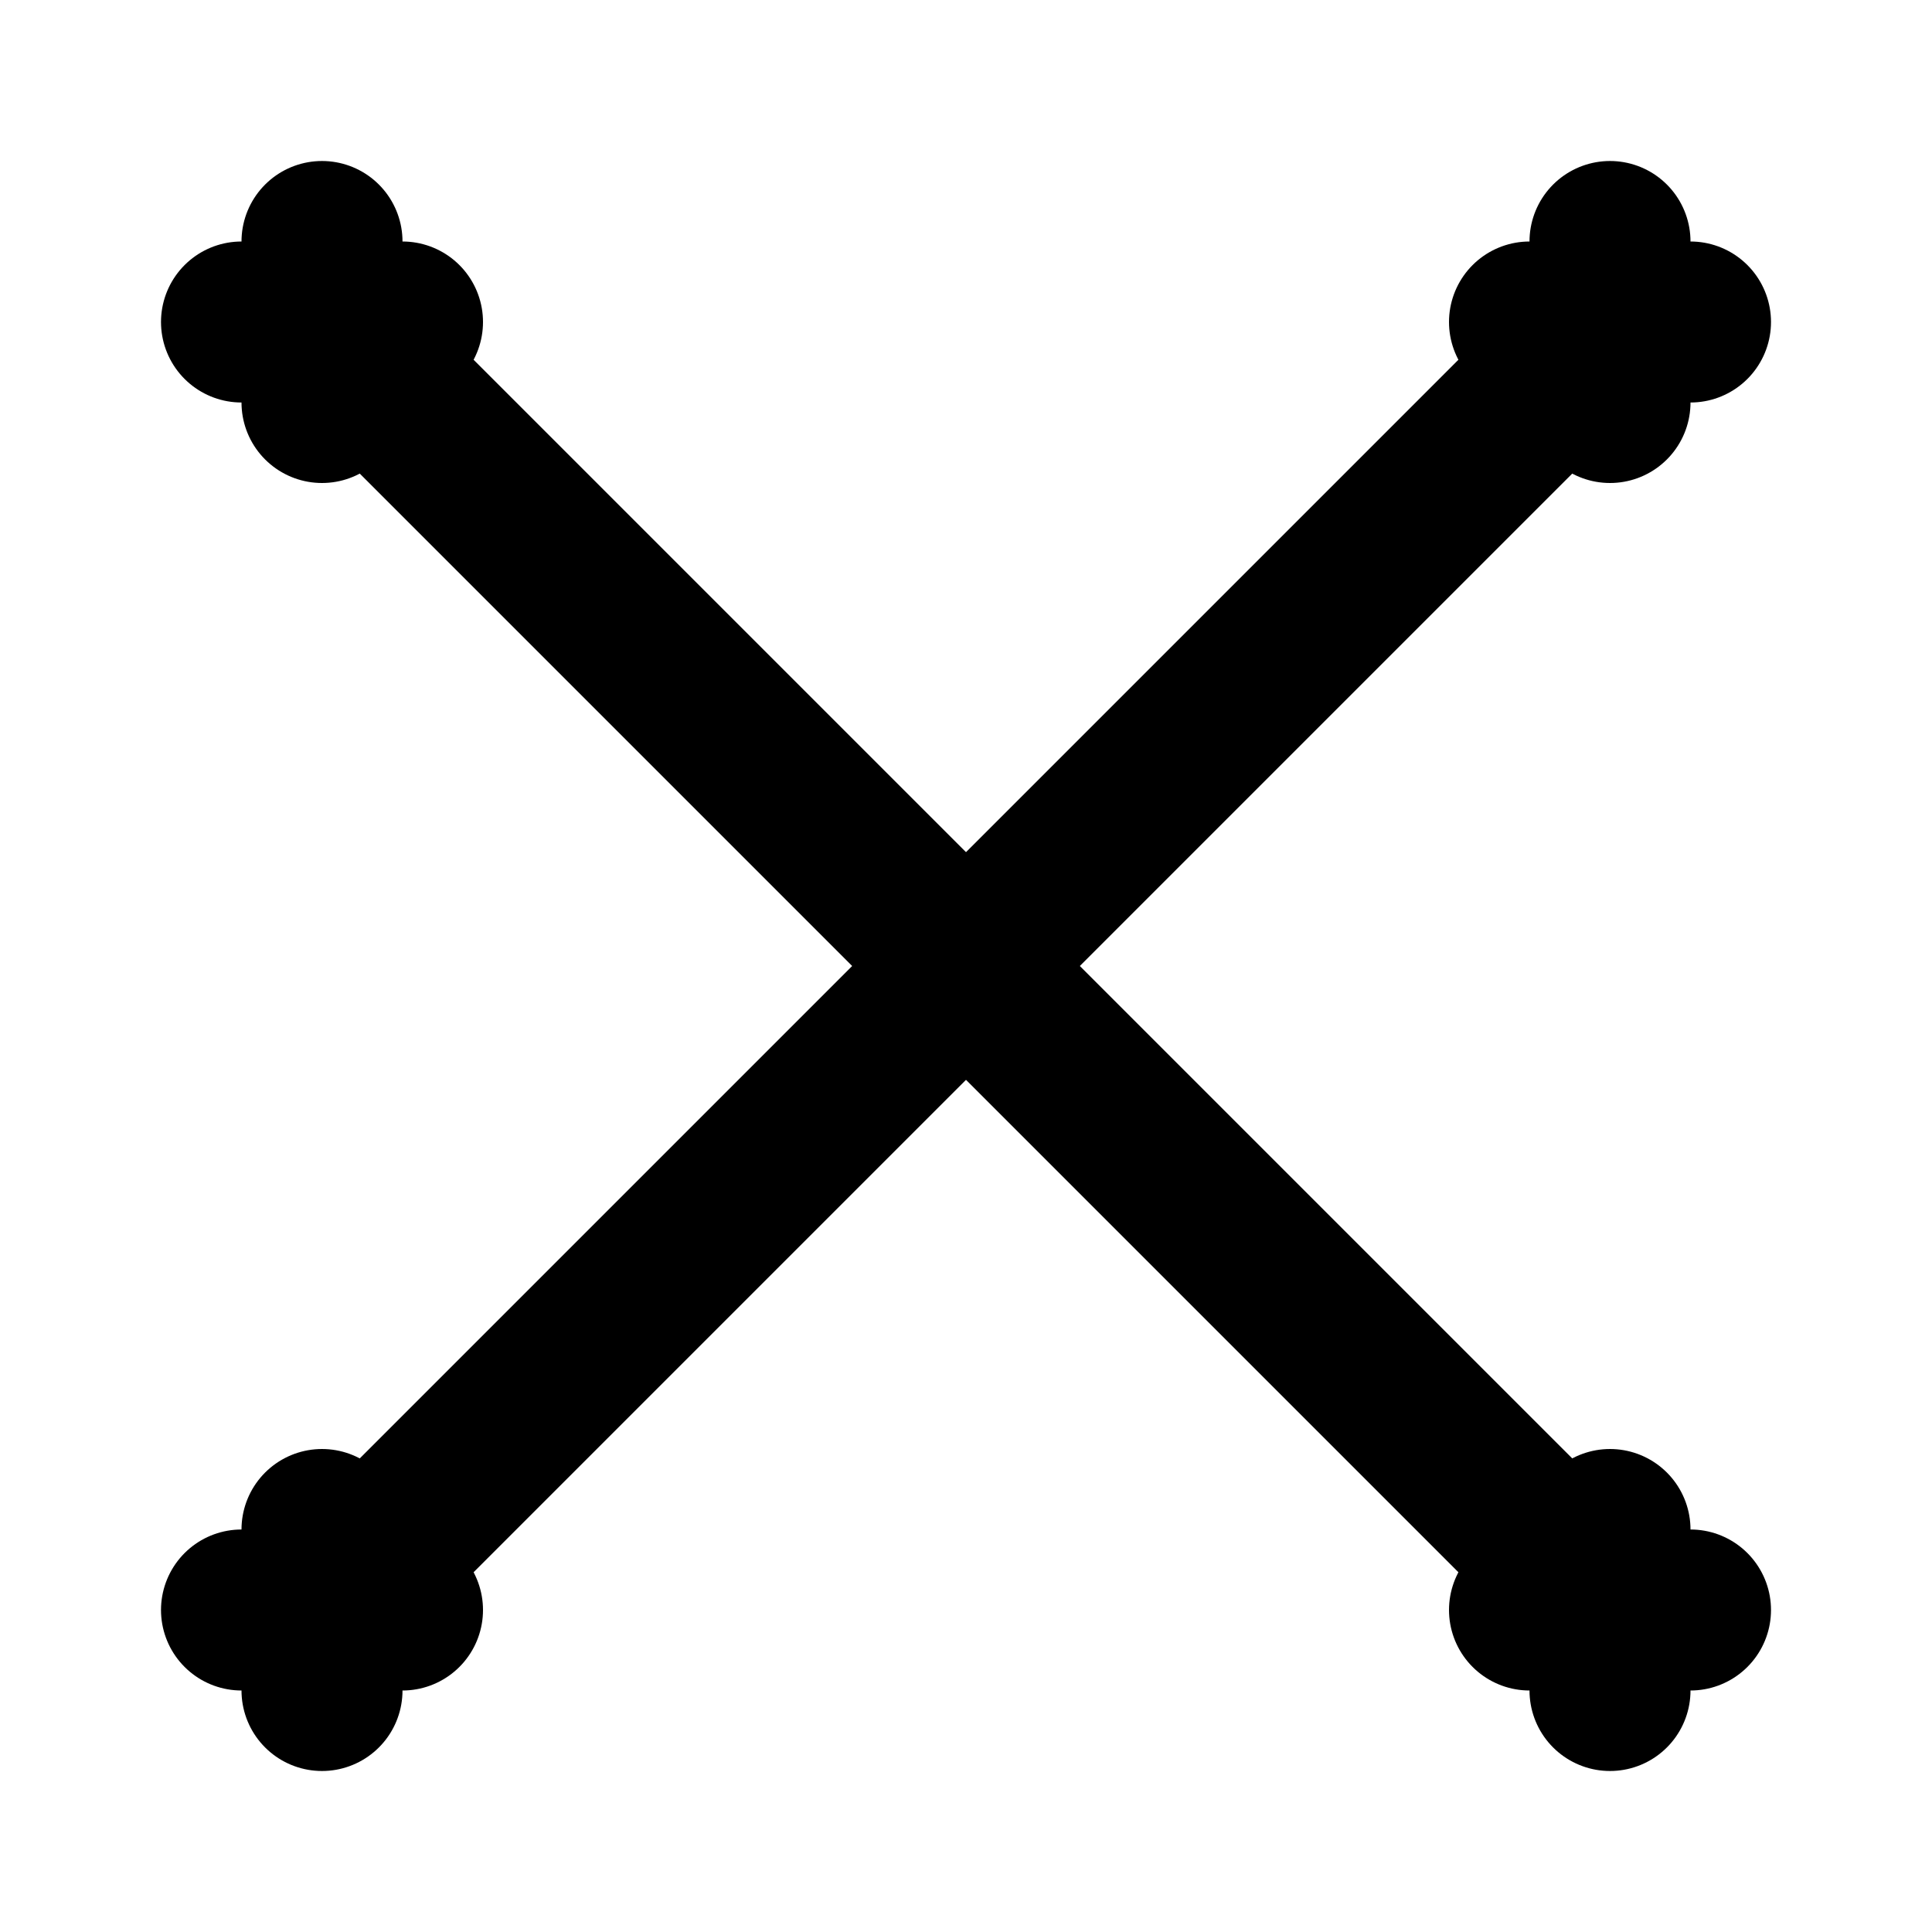
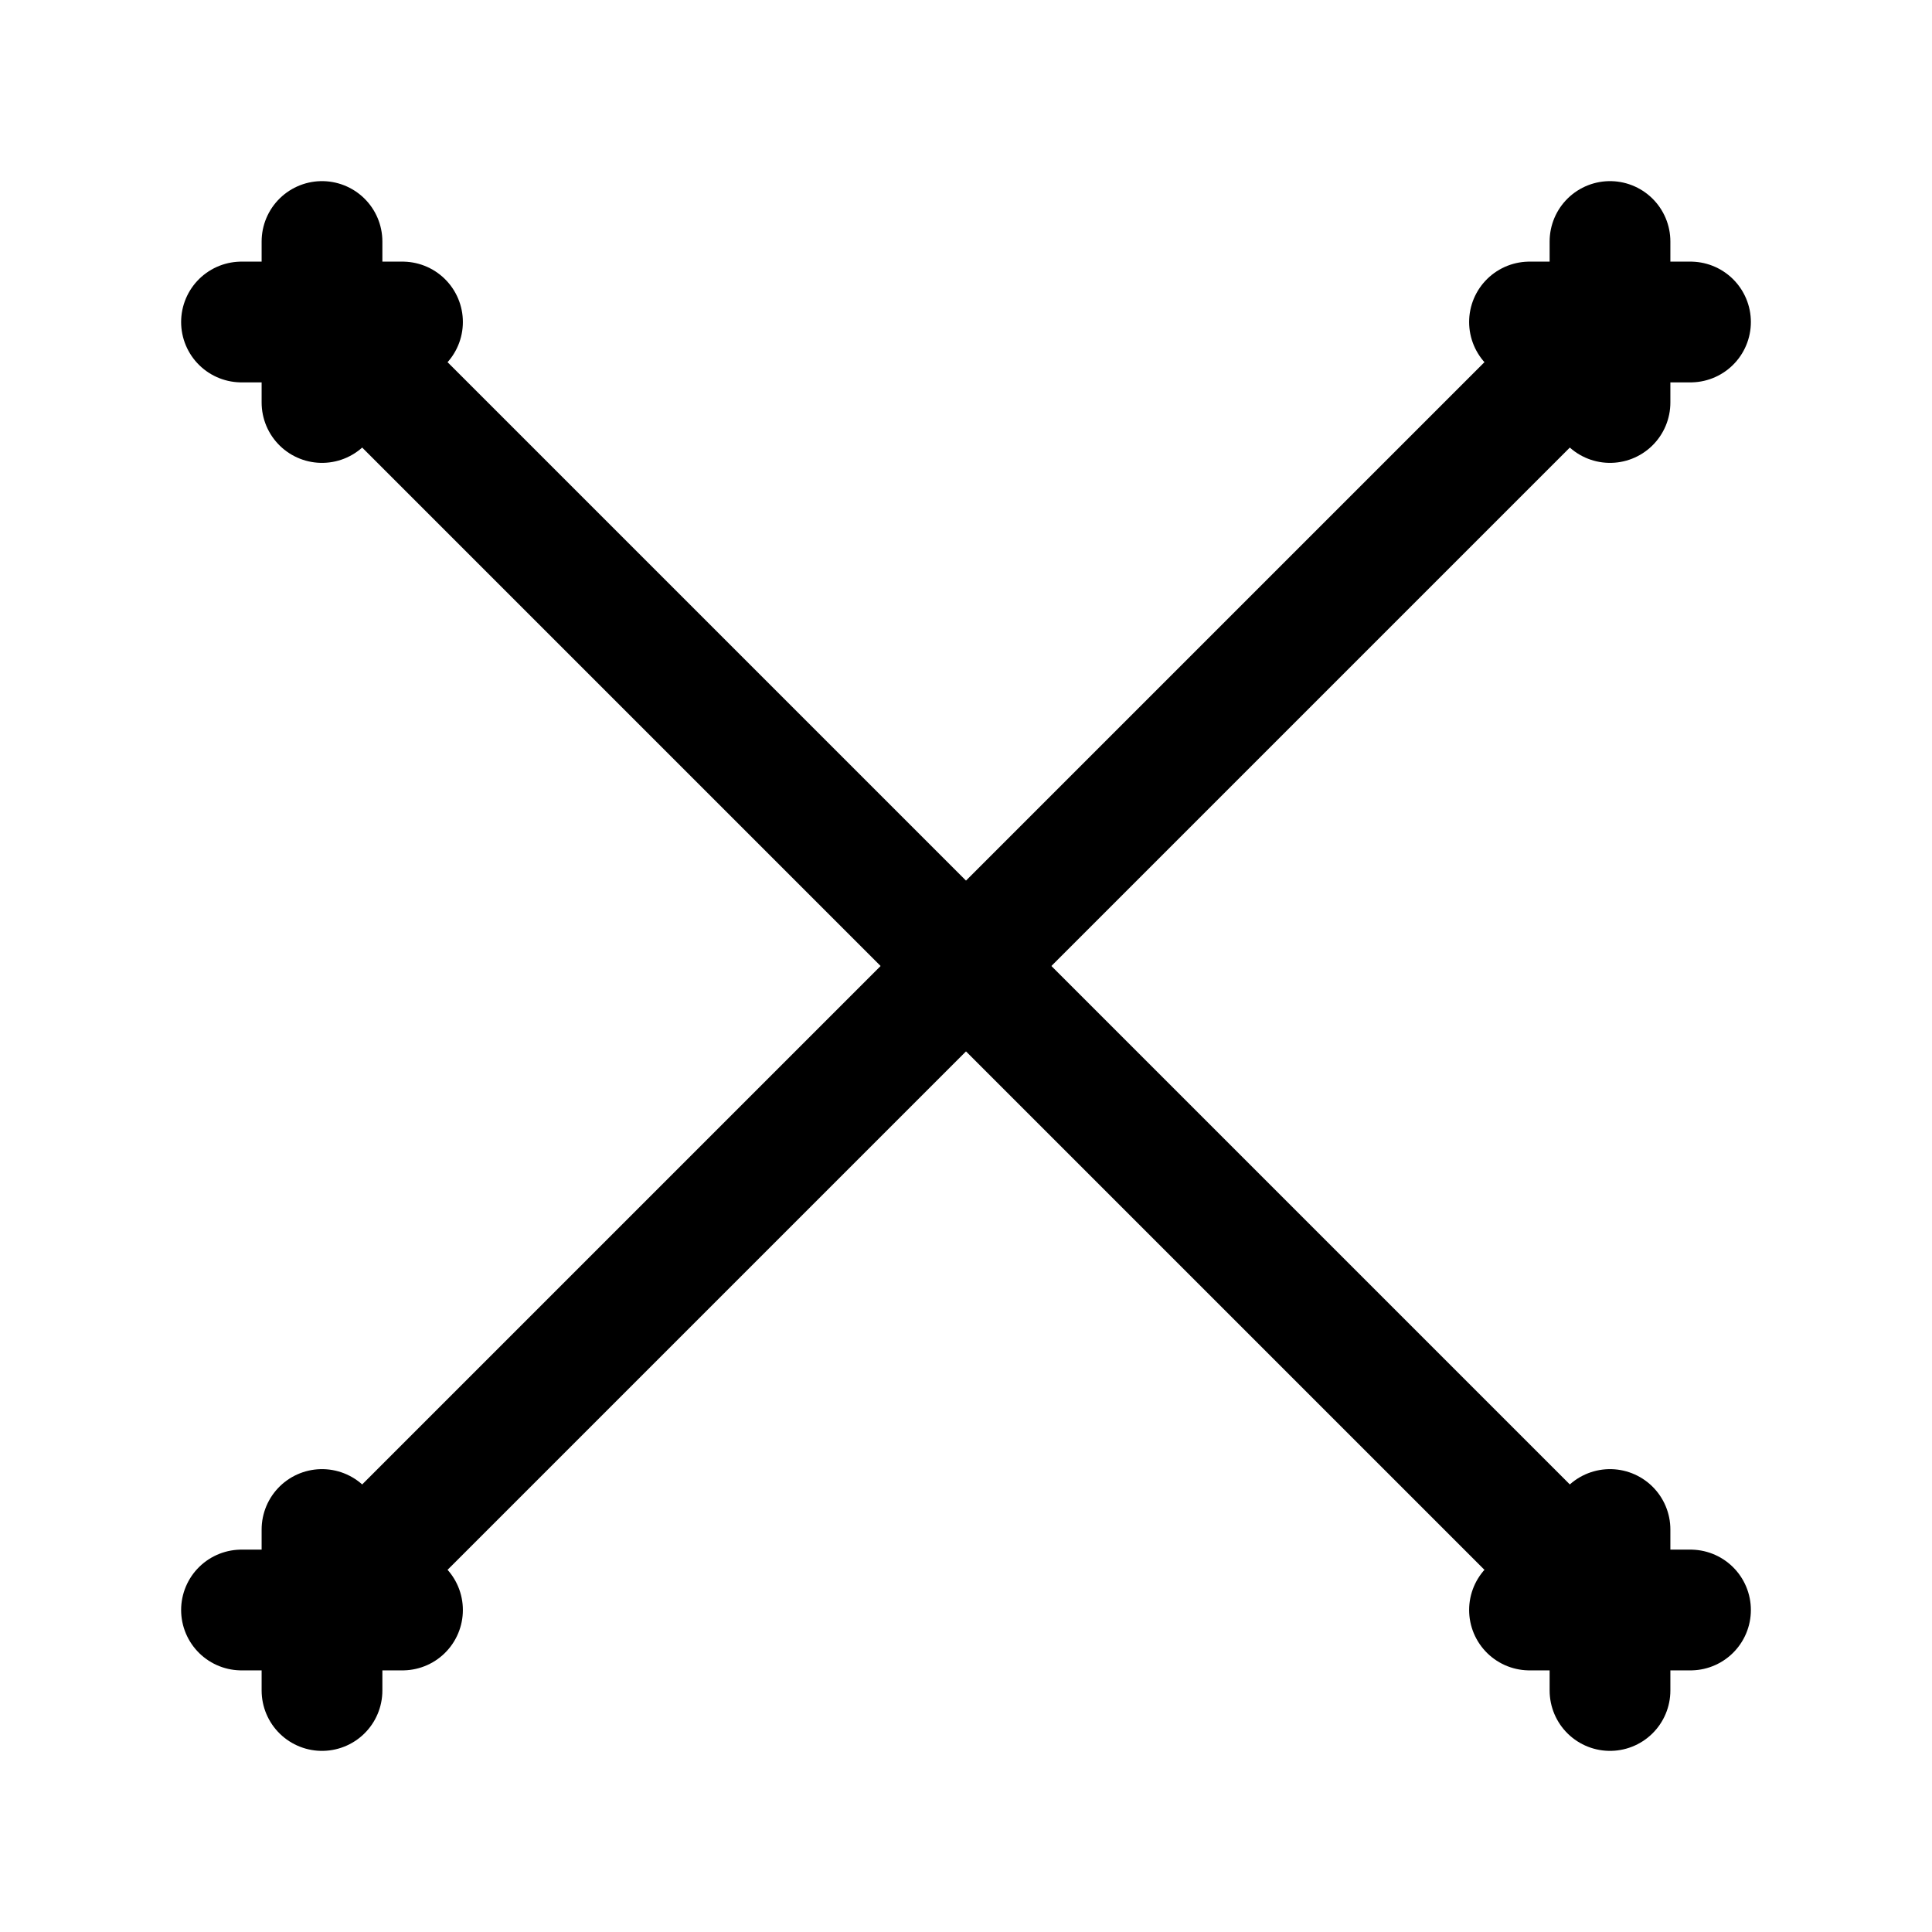
- <svg xmlns="http://www.w3.org/2000/svg" viewBox="0 0 24 24" fill="none" stroke="currentColor" stroke-width="2" stroke-linecap="round" stroke-linejoin="round">
+ <svg xmlns="http://www.w3.org/2000/svg" viewBox="0 0 24 24" fill="none" stroke="currentColor" stroke-width="1.5" stroke-linecap="round" stroke-linejoin="round">
  <path d="M4 4 C5 5 18 18 20 20" />
  <path d="M20 4 C19 5 6 18 4 20" />
  <path d="M3 4 L5 4 M4 3 L4 5" />
  <path d="M19 4 L21 4 M20 3 L20 5" />
  <path d="M3 20 L5 20 M4 19 L4 21" />
  <path d="M19 20 L21 20 M20 19 L20 21" />
</svg>
